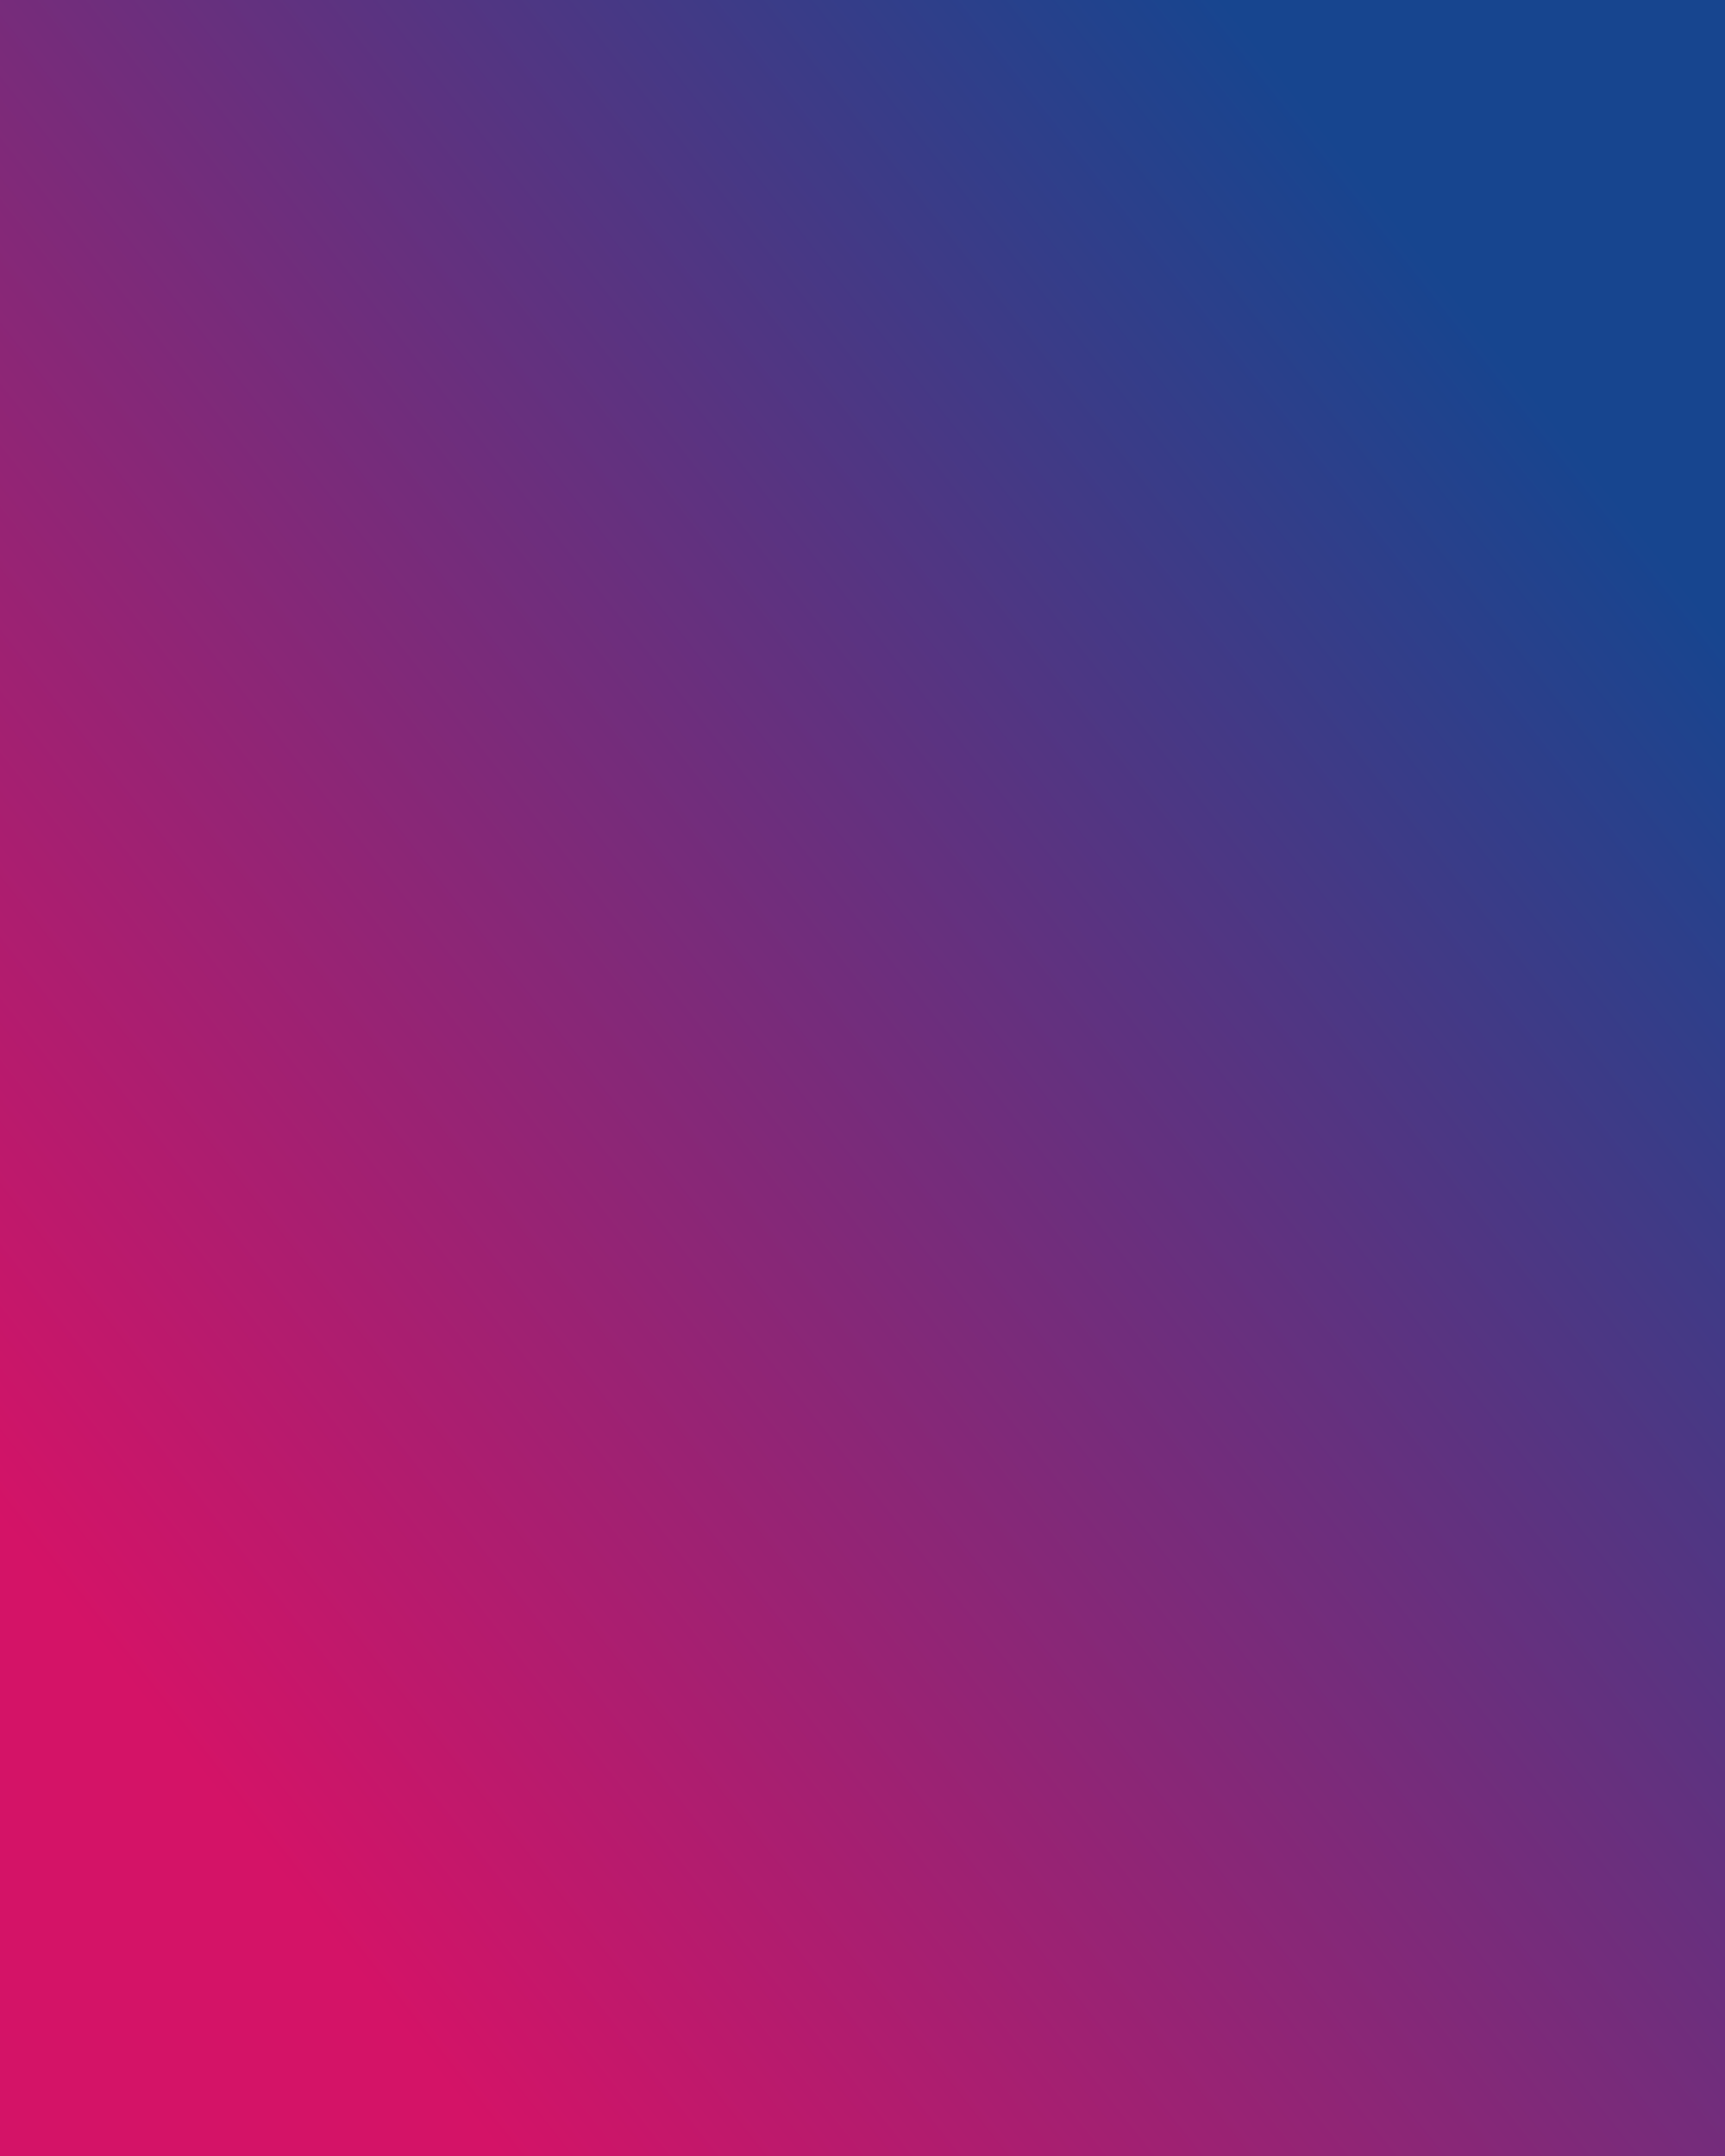
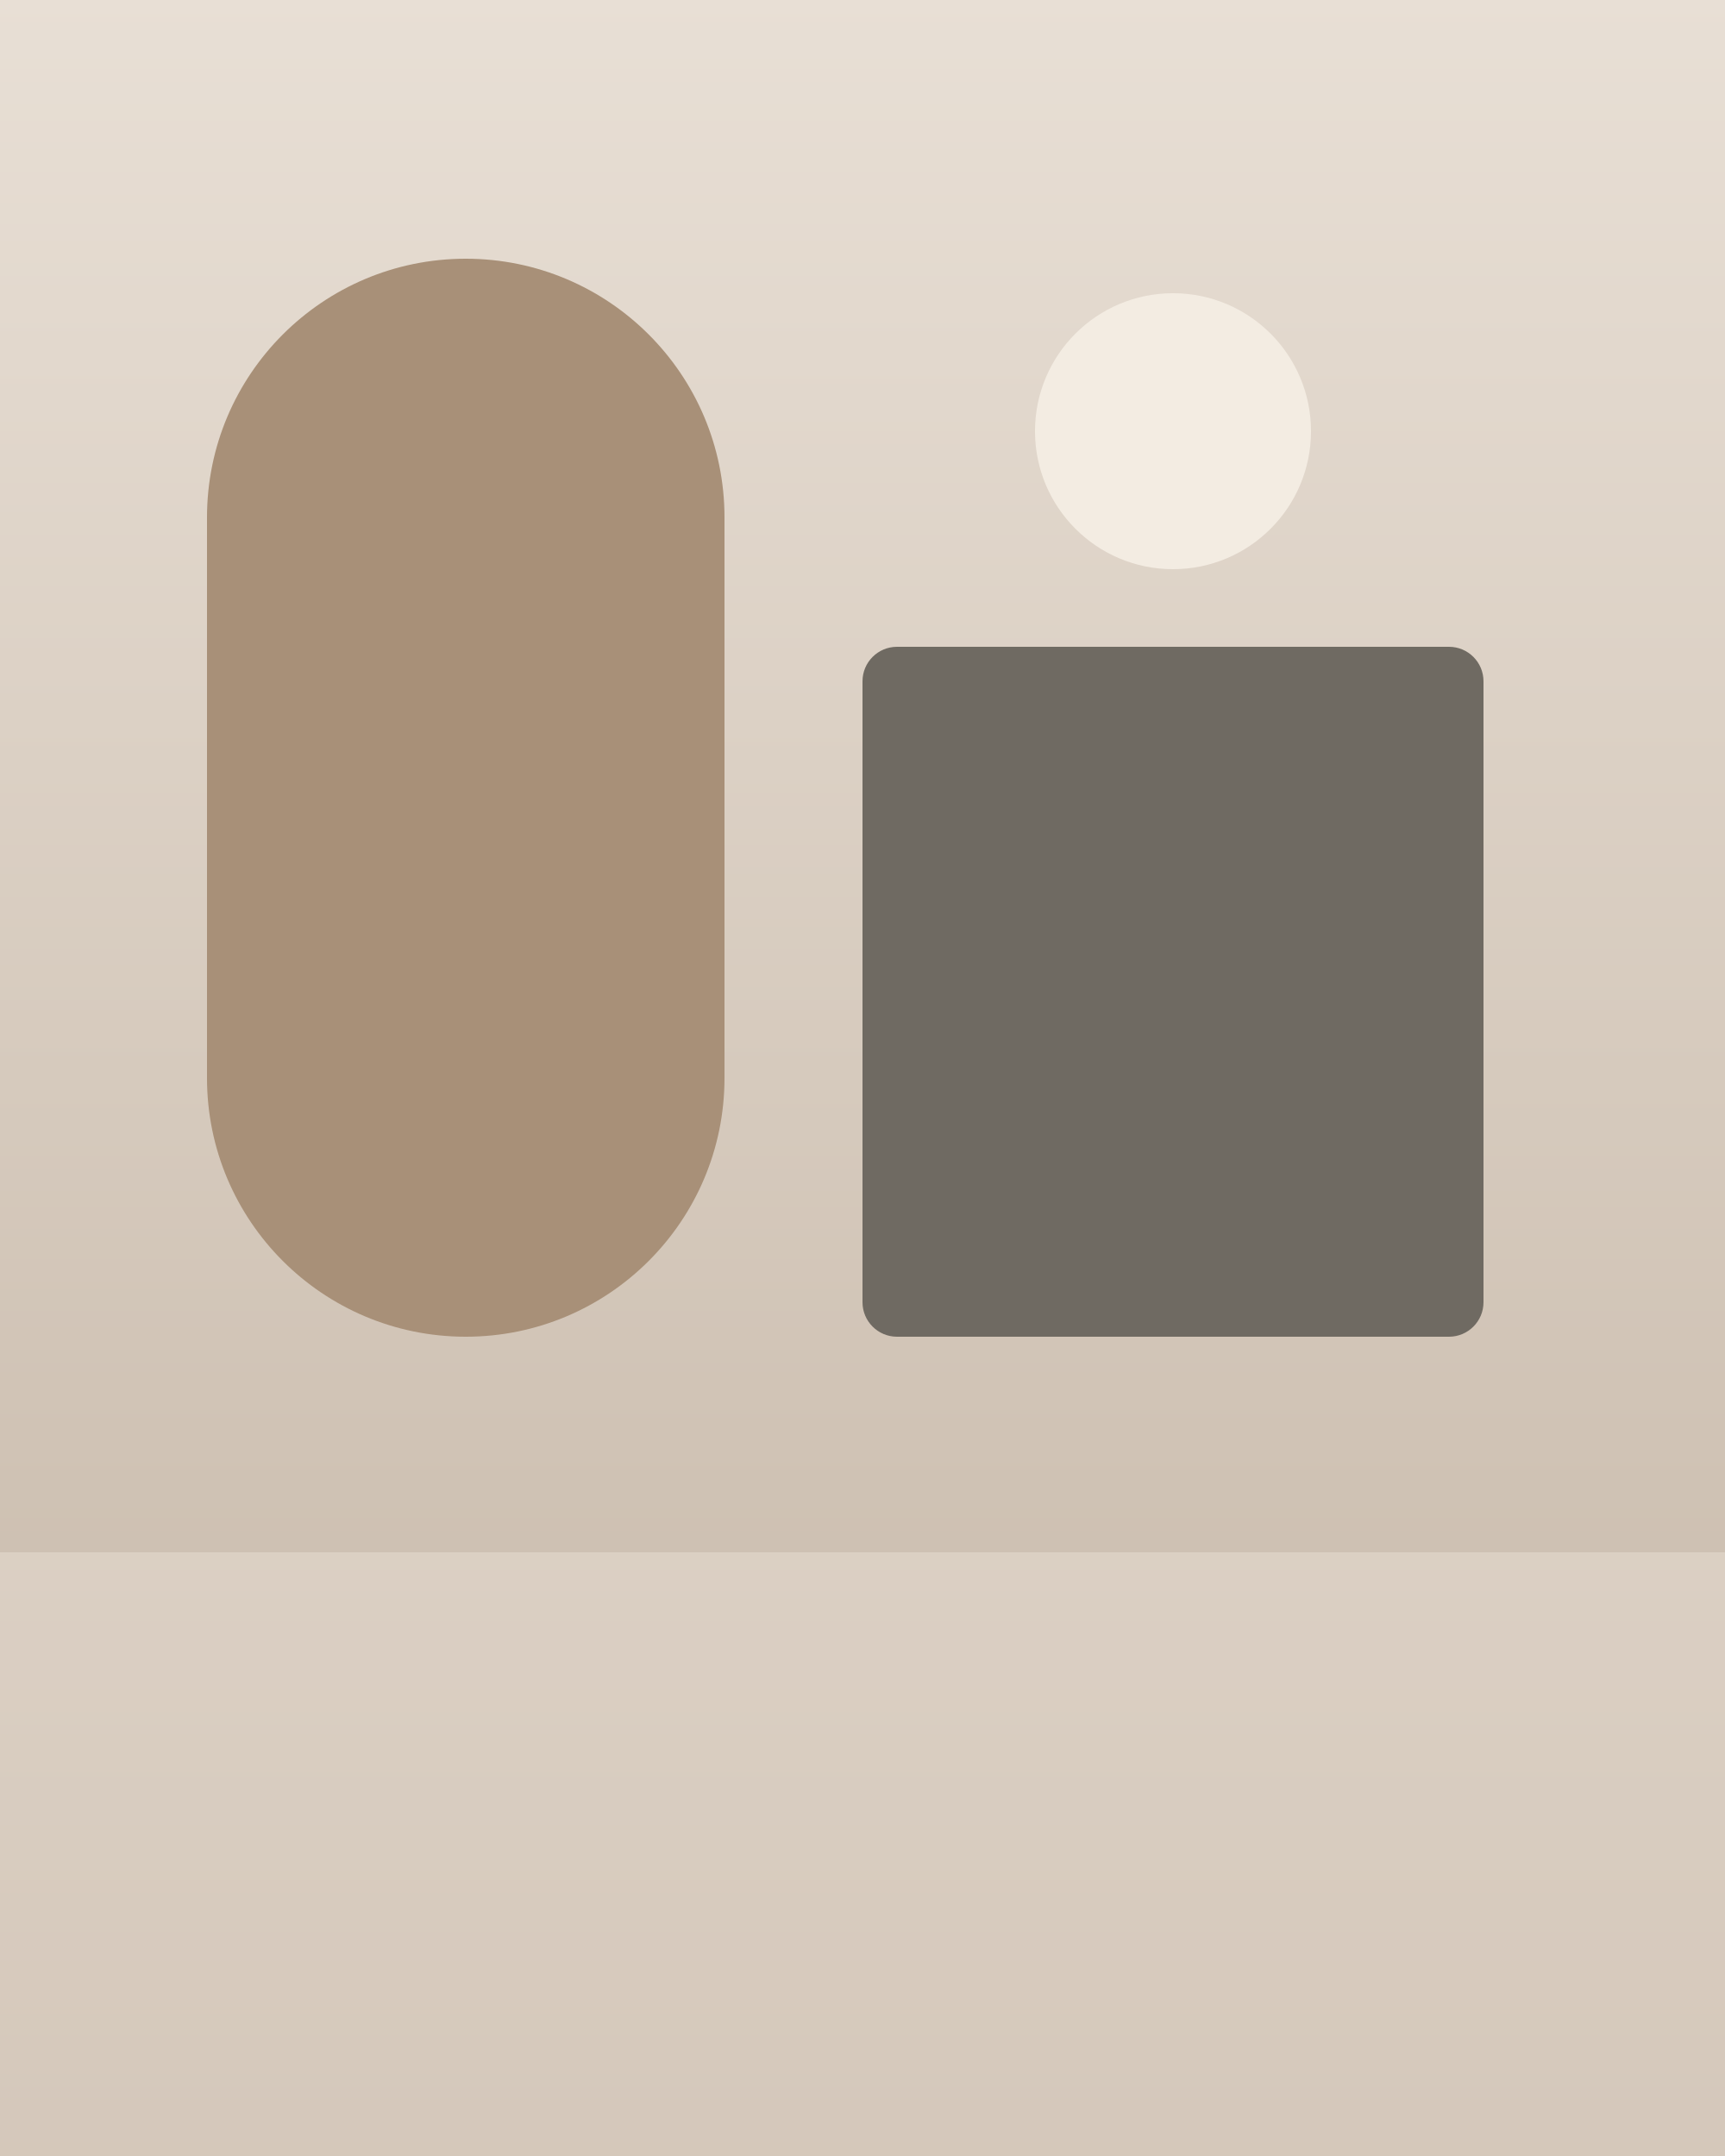
<svg xmlns="http://www.w3.org/2000/svg" width="800" height="1000" viewBox="0 0 800 1000">
  <defs>
-     <linearGradient id="g-event" x1="85.355%" y1="14.645%" x2="14.645%" y2="85.355%">
-       <stop offset="0%" stop-color="#17458F" />
-       <stop offset="100%" stop-color="#D41367" />
+     <linearGradient id="g" x1="0" y1="0" x2="0" y2="1">
+       <stop offset="0" stop-color="#e8dfd5" />
+       <stop offset="1" stop-color="#c4b5a5" />
    </linearGradient>
  </defs>
-   <rect width="800" height="1000" fill="url(#g-event)" />
+   <rect width="800" height="1000" fill="url(#g)" />
+   <rect x="96.0" y="120.0" width="240.0" height="500.0" rx="120.0" fill="#a89078" />
+   <rect x="400.0" y="300.0" width="288.0" height="320.0" rx="16.0" fill="#6f6a62" />
+   <circle cx="544.0" cy="200.0" r="64.0" fill="#f3ece2" />
+   <rect y="720.0" width="800" height="280.0" fill="#f3ece2" opacity=".35" />
</svg>
